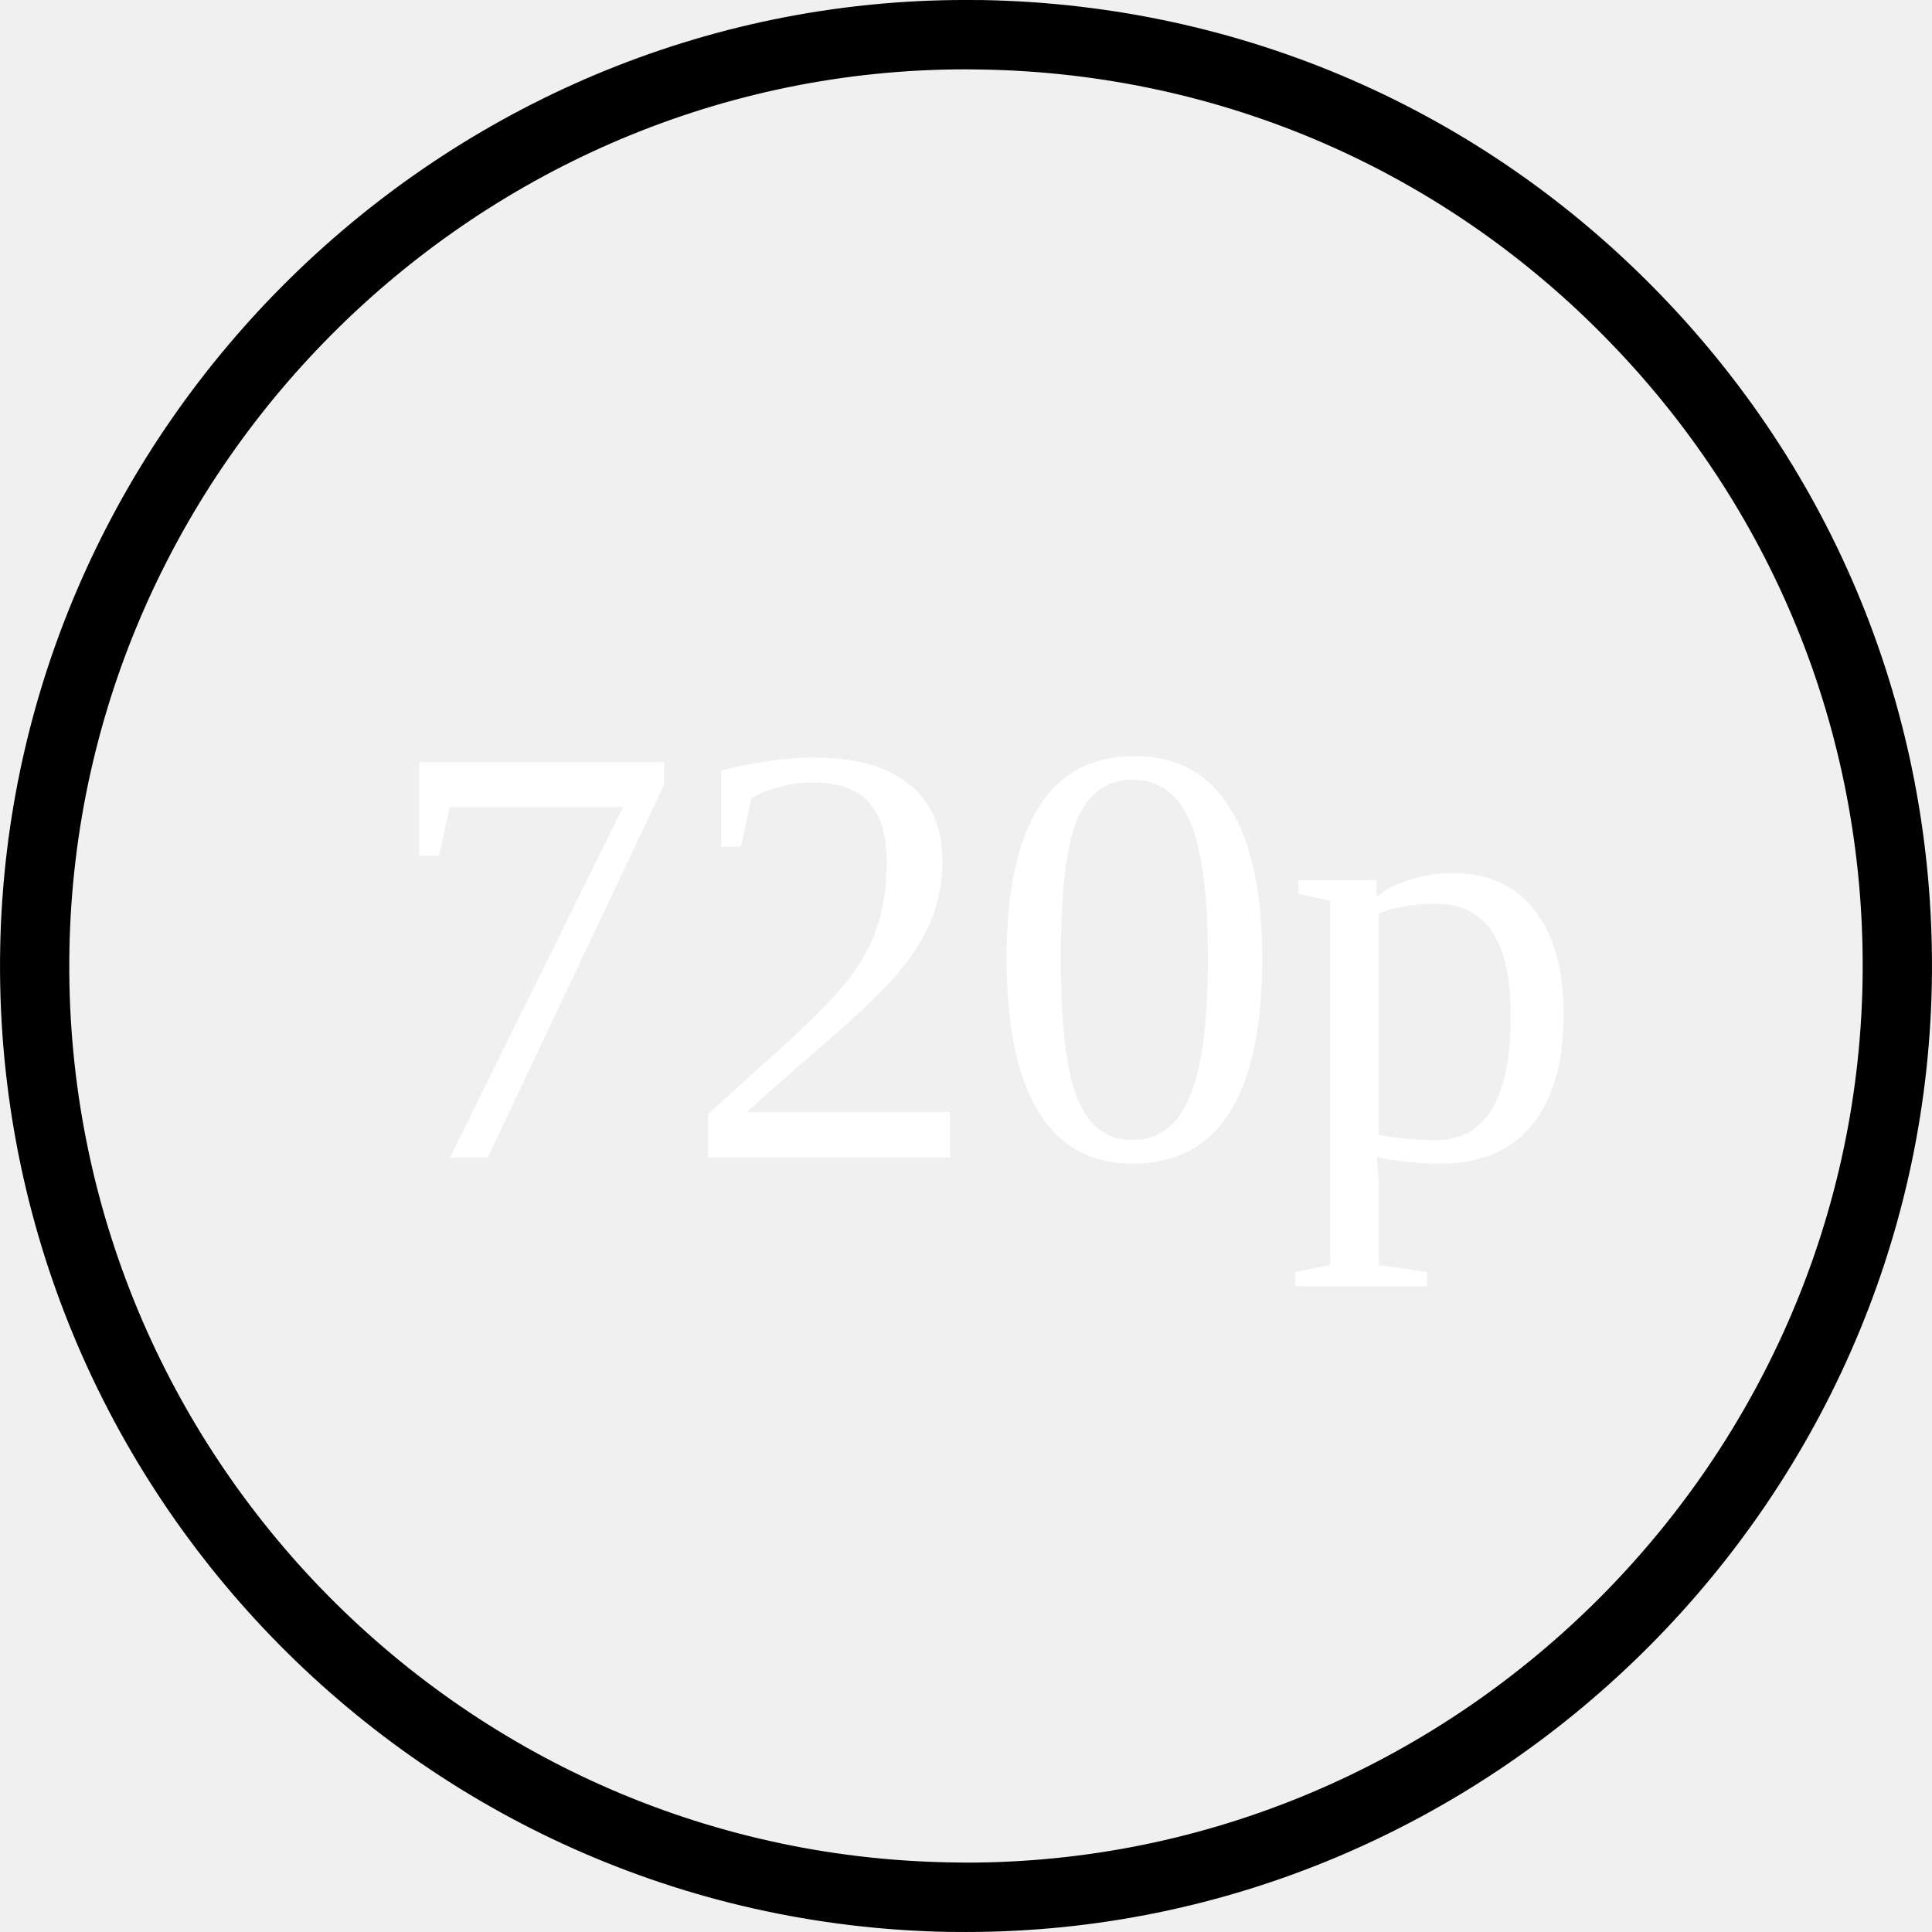
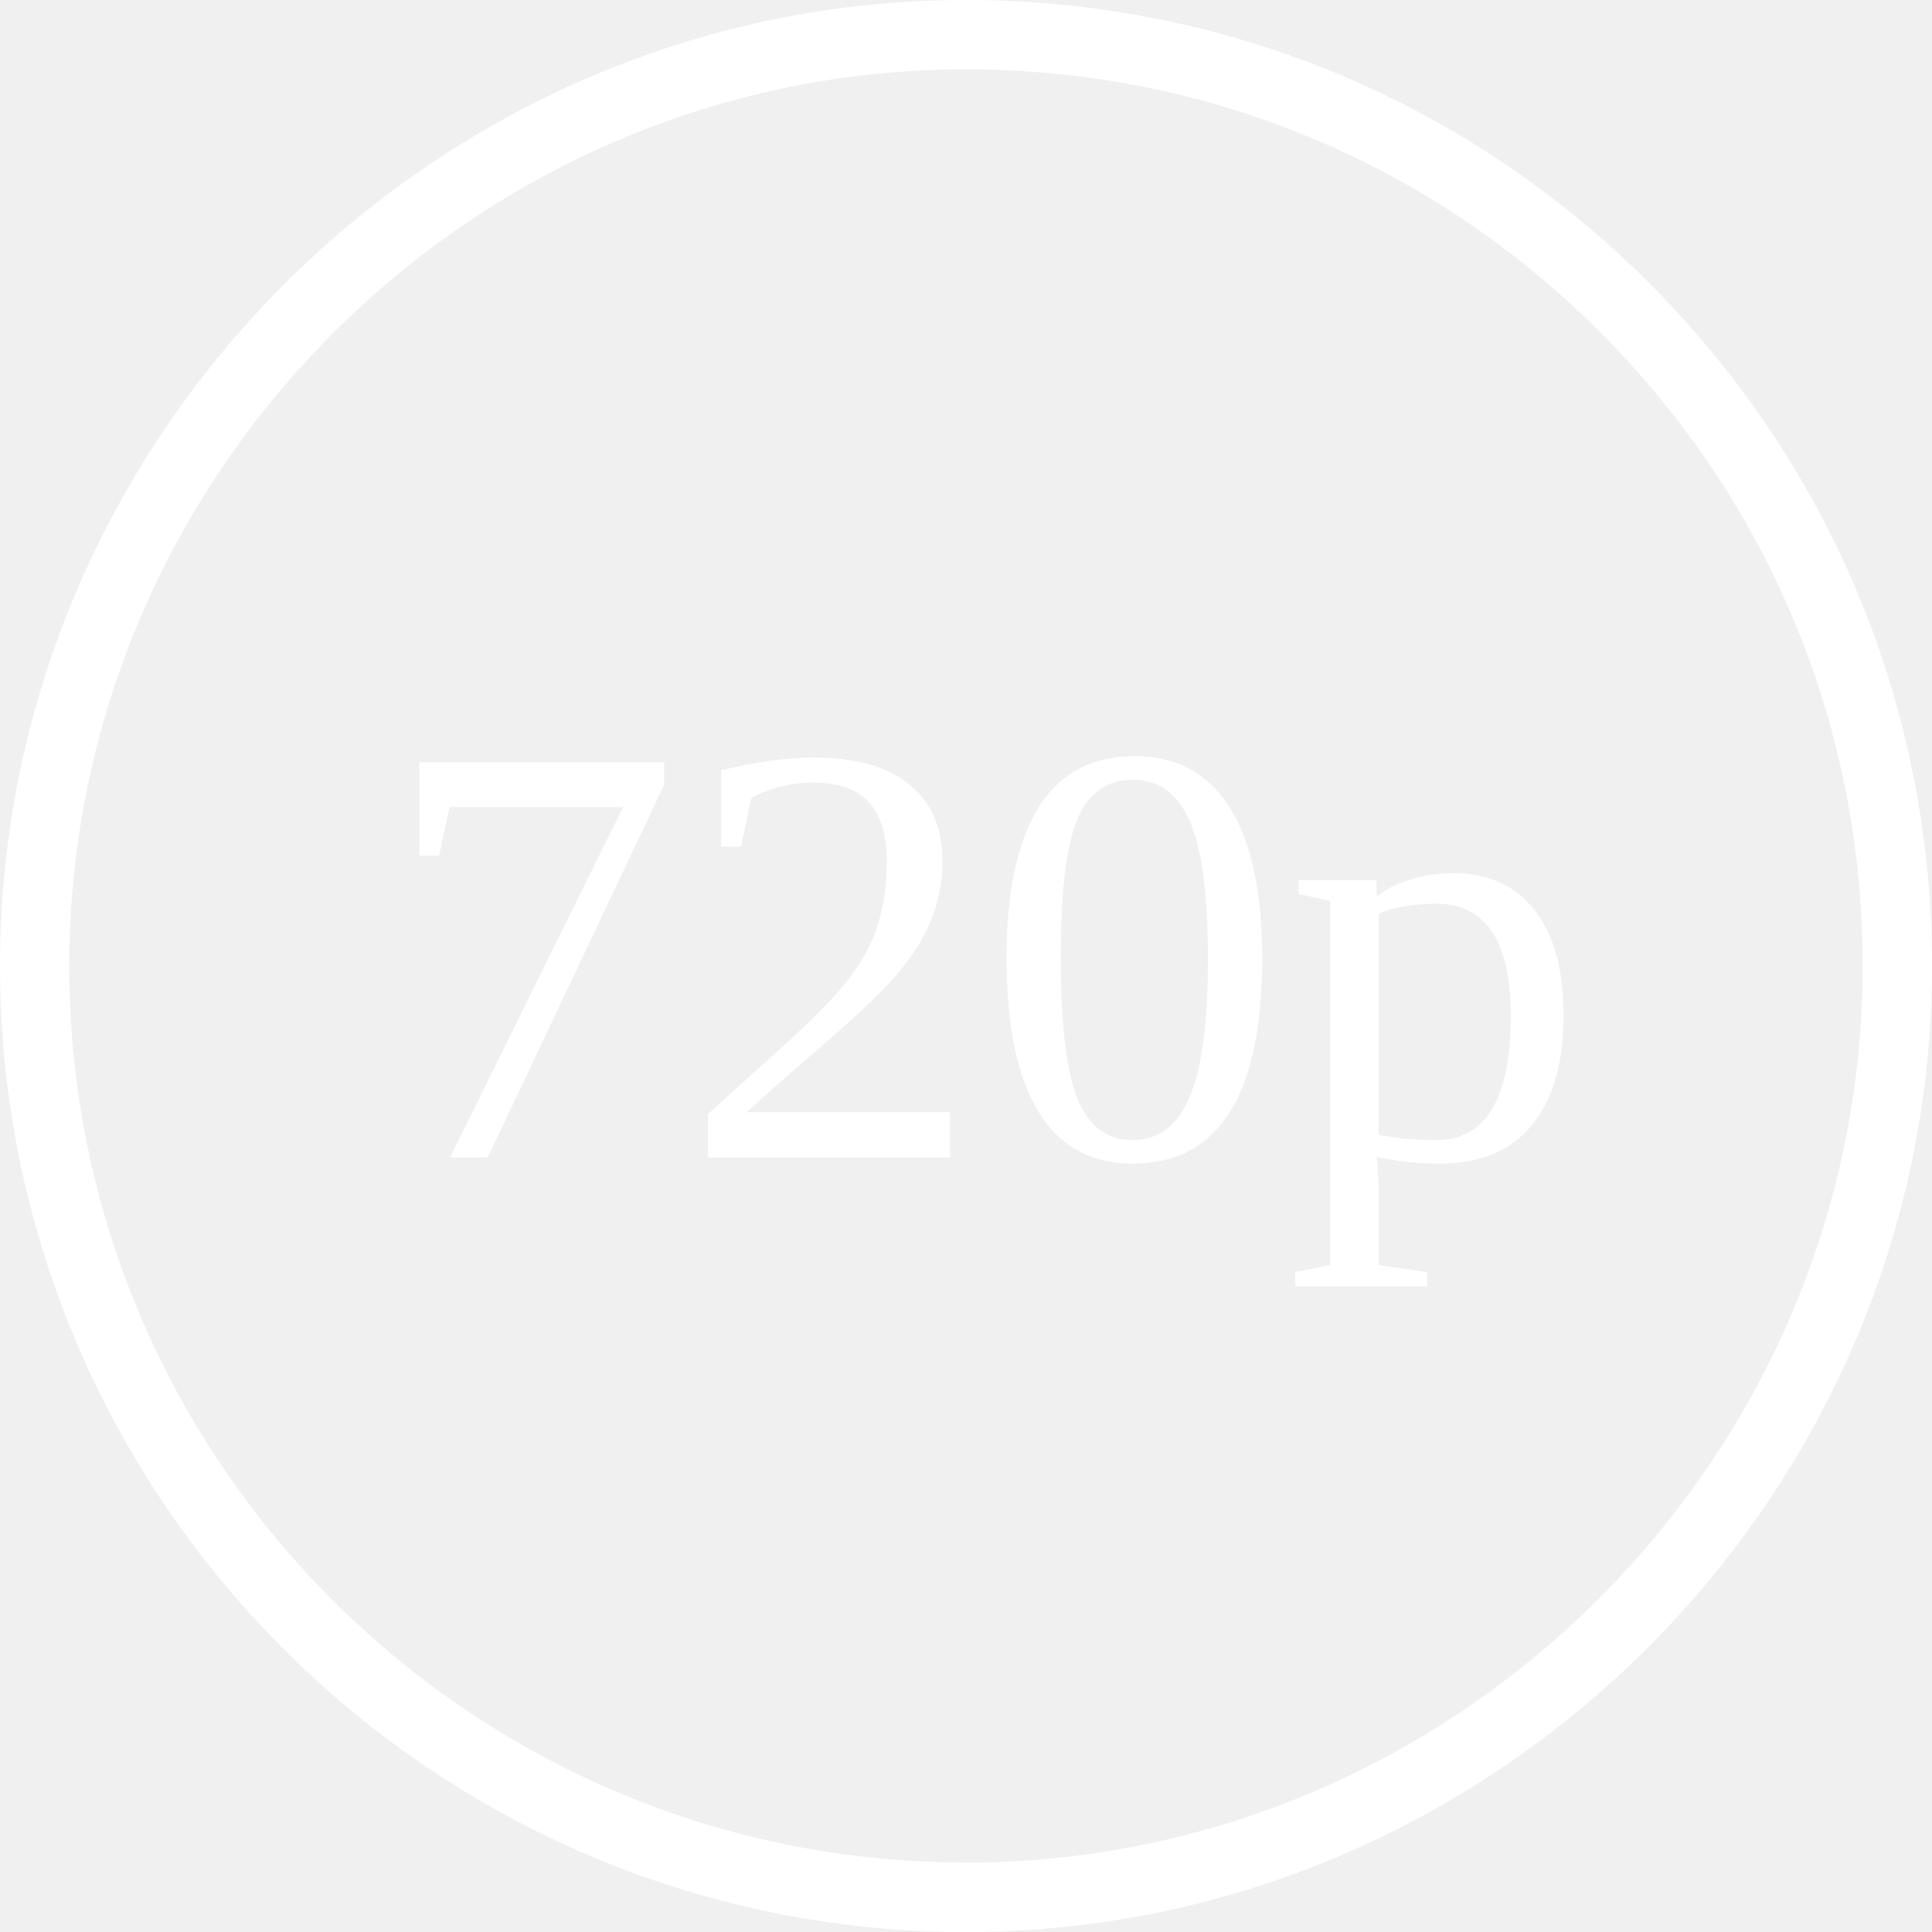
<svg xmlns="http://www.w3.org/2000/svg" version="1.1" width="64" height="64.001" id="svg5023">
  <defs id="defs5025" />
  <g transform="translate(-308,-454.6476)" id="layer1">
    <g id="g6455">
      <g id="g6423">
-         <path d="m 340.579,454.65 -0.591,-0.003 c -17.32,0 -31.665,14.09 -31.982,31.416 -0.319,17.645 13.771,32.259 31.413,32.582 l 0.588,0.003 c 17.32,0 31.671,-14.096 31.988,-31.416 0.154,-8.551 -3.026,-16.645 -8.96,-22.795 -5.934,-6.158 -13.908,-9.624 -22.456,-9.787 z m -0.572,61.7 -0.552,-0.008 c -16.373,-0.291 -29.455,-13.857 -29.155,-30.234 0.291,-16.082 13.605,-29.163 29.685,-29.163 l 0.552,0.006 c 7.937,0.137 15.337,3.365 20.842,9.08 5.511,5.71 8.464,13.224 8.321,21.15 -0.294,16.085 -13.617,29.169 -29.693,29.169 z" id="path4050" style="fill:#000000" />
+         <path d="m 340.579,454.65 -0.591,-0.003 c -17.32,0 -31.665,14.09 -31.982,31.416 -0.319,17.645 13.771,32.259 31.413,32.582 l 0.588,0.003 c 17.32,0 31.671,-14.096 31.988,-31.416 0.154,-8.551 -3.026,-16.645 -8.96,-22.795 -5.934,-6.158 -13.908,-9.624 -22.456,-9.787 z m -0.572,61.7 -0.552,-0.008 c -16.373,-0.291 -29.455,-13.857 -29.155,-30.234 0.291,-16.082 13.605,-29.163 29.685,-29.163 l 0.552,0.006 c 7.937,0.137 15.337,3.365 20.842,9.08 5.511,5.71 8.464,13.224 8.321,21.15 -0.294,16.085 -13.617,29.169 -29.693,29.169 z" id="path4050" style="fill:#ffffff" />
      </g>
    </g>
    <text x="320.58" y="492.995" id="text6189" xml:space="preserve" style="font-size:20px;font-style:normal;font-variant:normal;font-weight:normal;font-stretch:normal;text-align:start;line-height:50%;letter-spacing:0px;word-spacing:0px;writing-mode:lr-tb;text-anchor:start;fill:#ffffff;fill-opacity:1;stroke:none;font-family:Times New Roman;-inkscape-font-specification:'Times New Roman,'">
-       <tspan x="320.58" y="492.995" id="tspan6191">720p</tspan>
+       <tspan x="320.58" y="492.995" id="tspan6191" style="fill:#ffffff">720p</tspan>
    </text>
  </g>
</svg>
